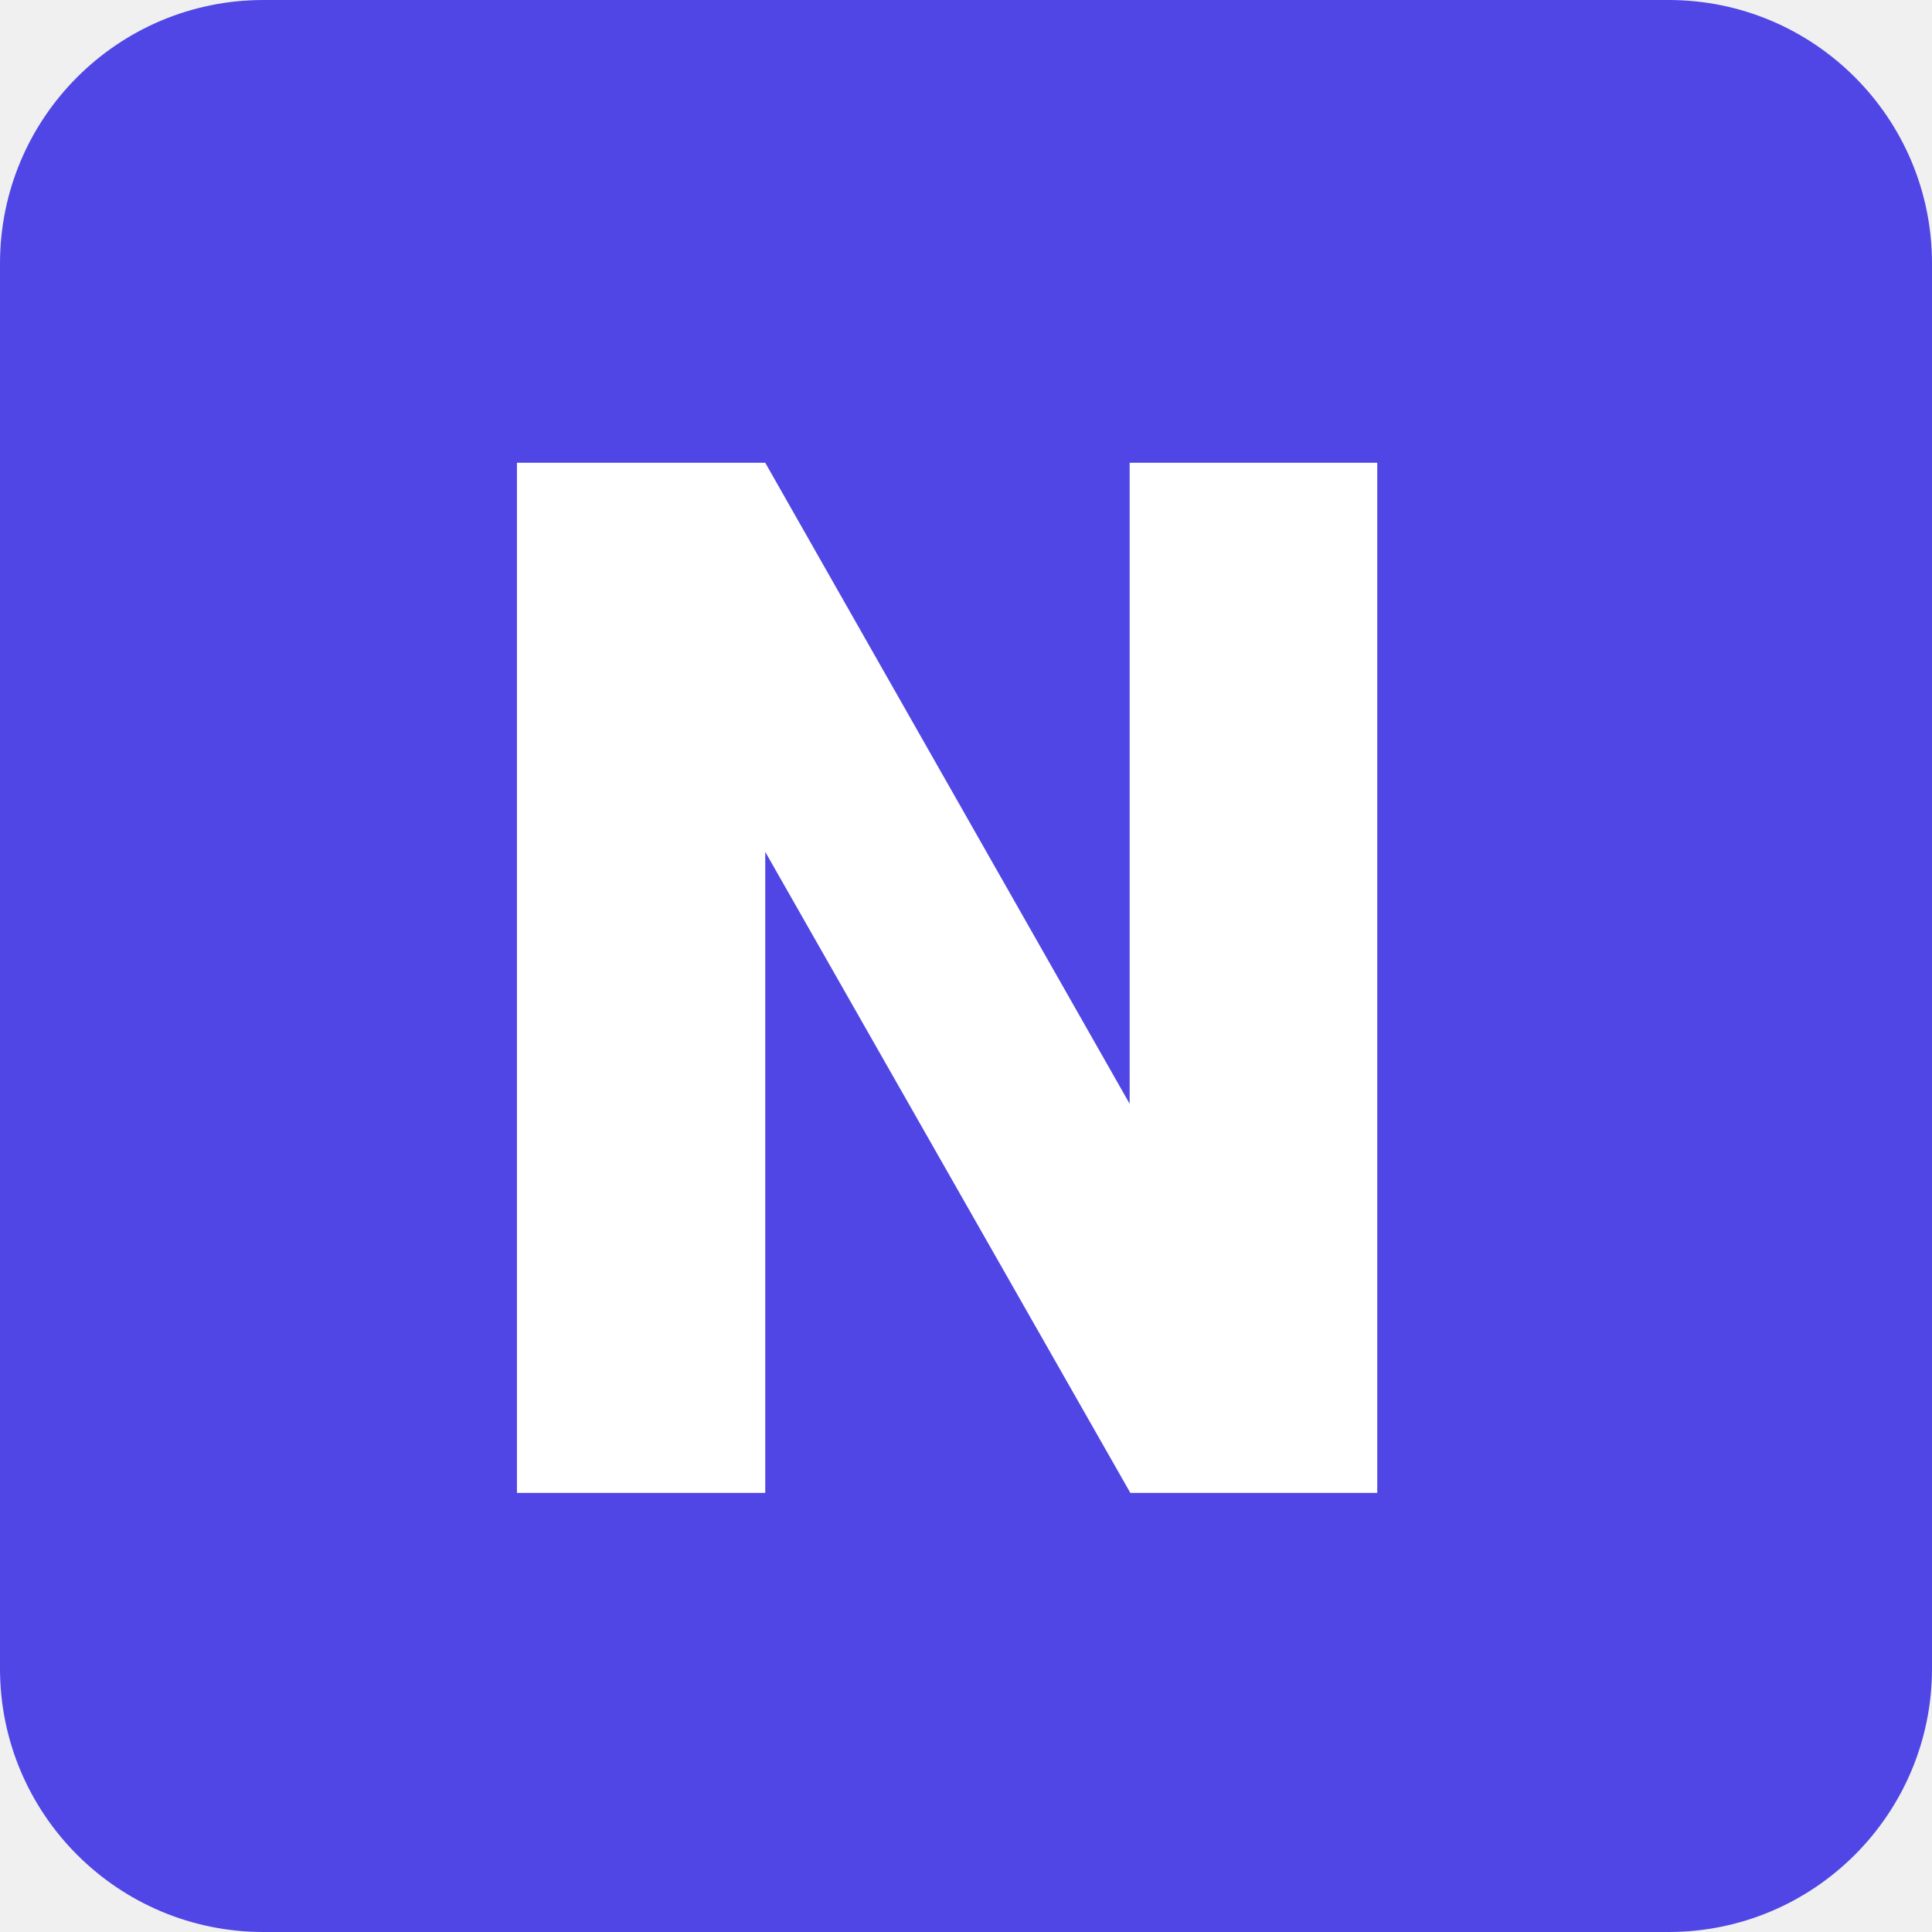
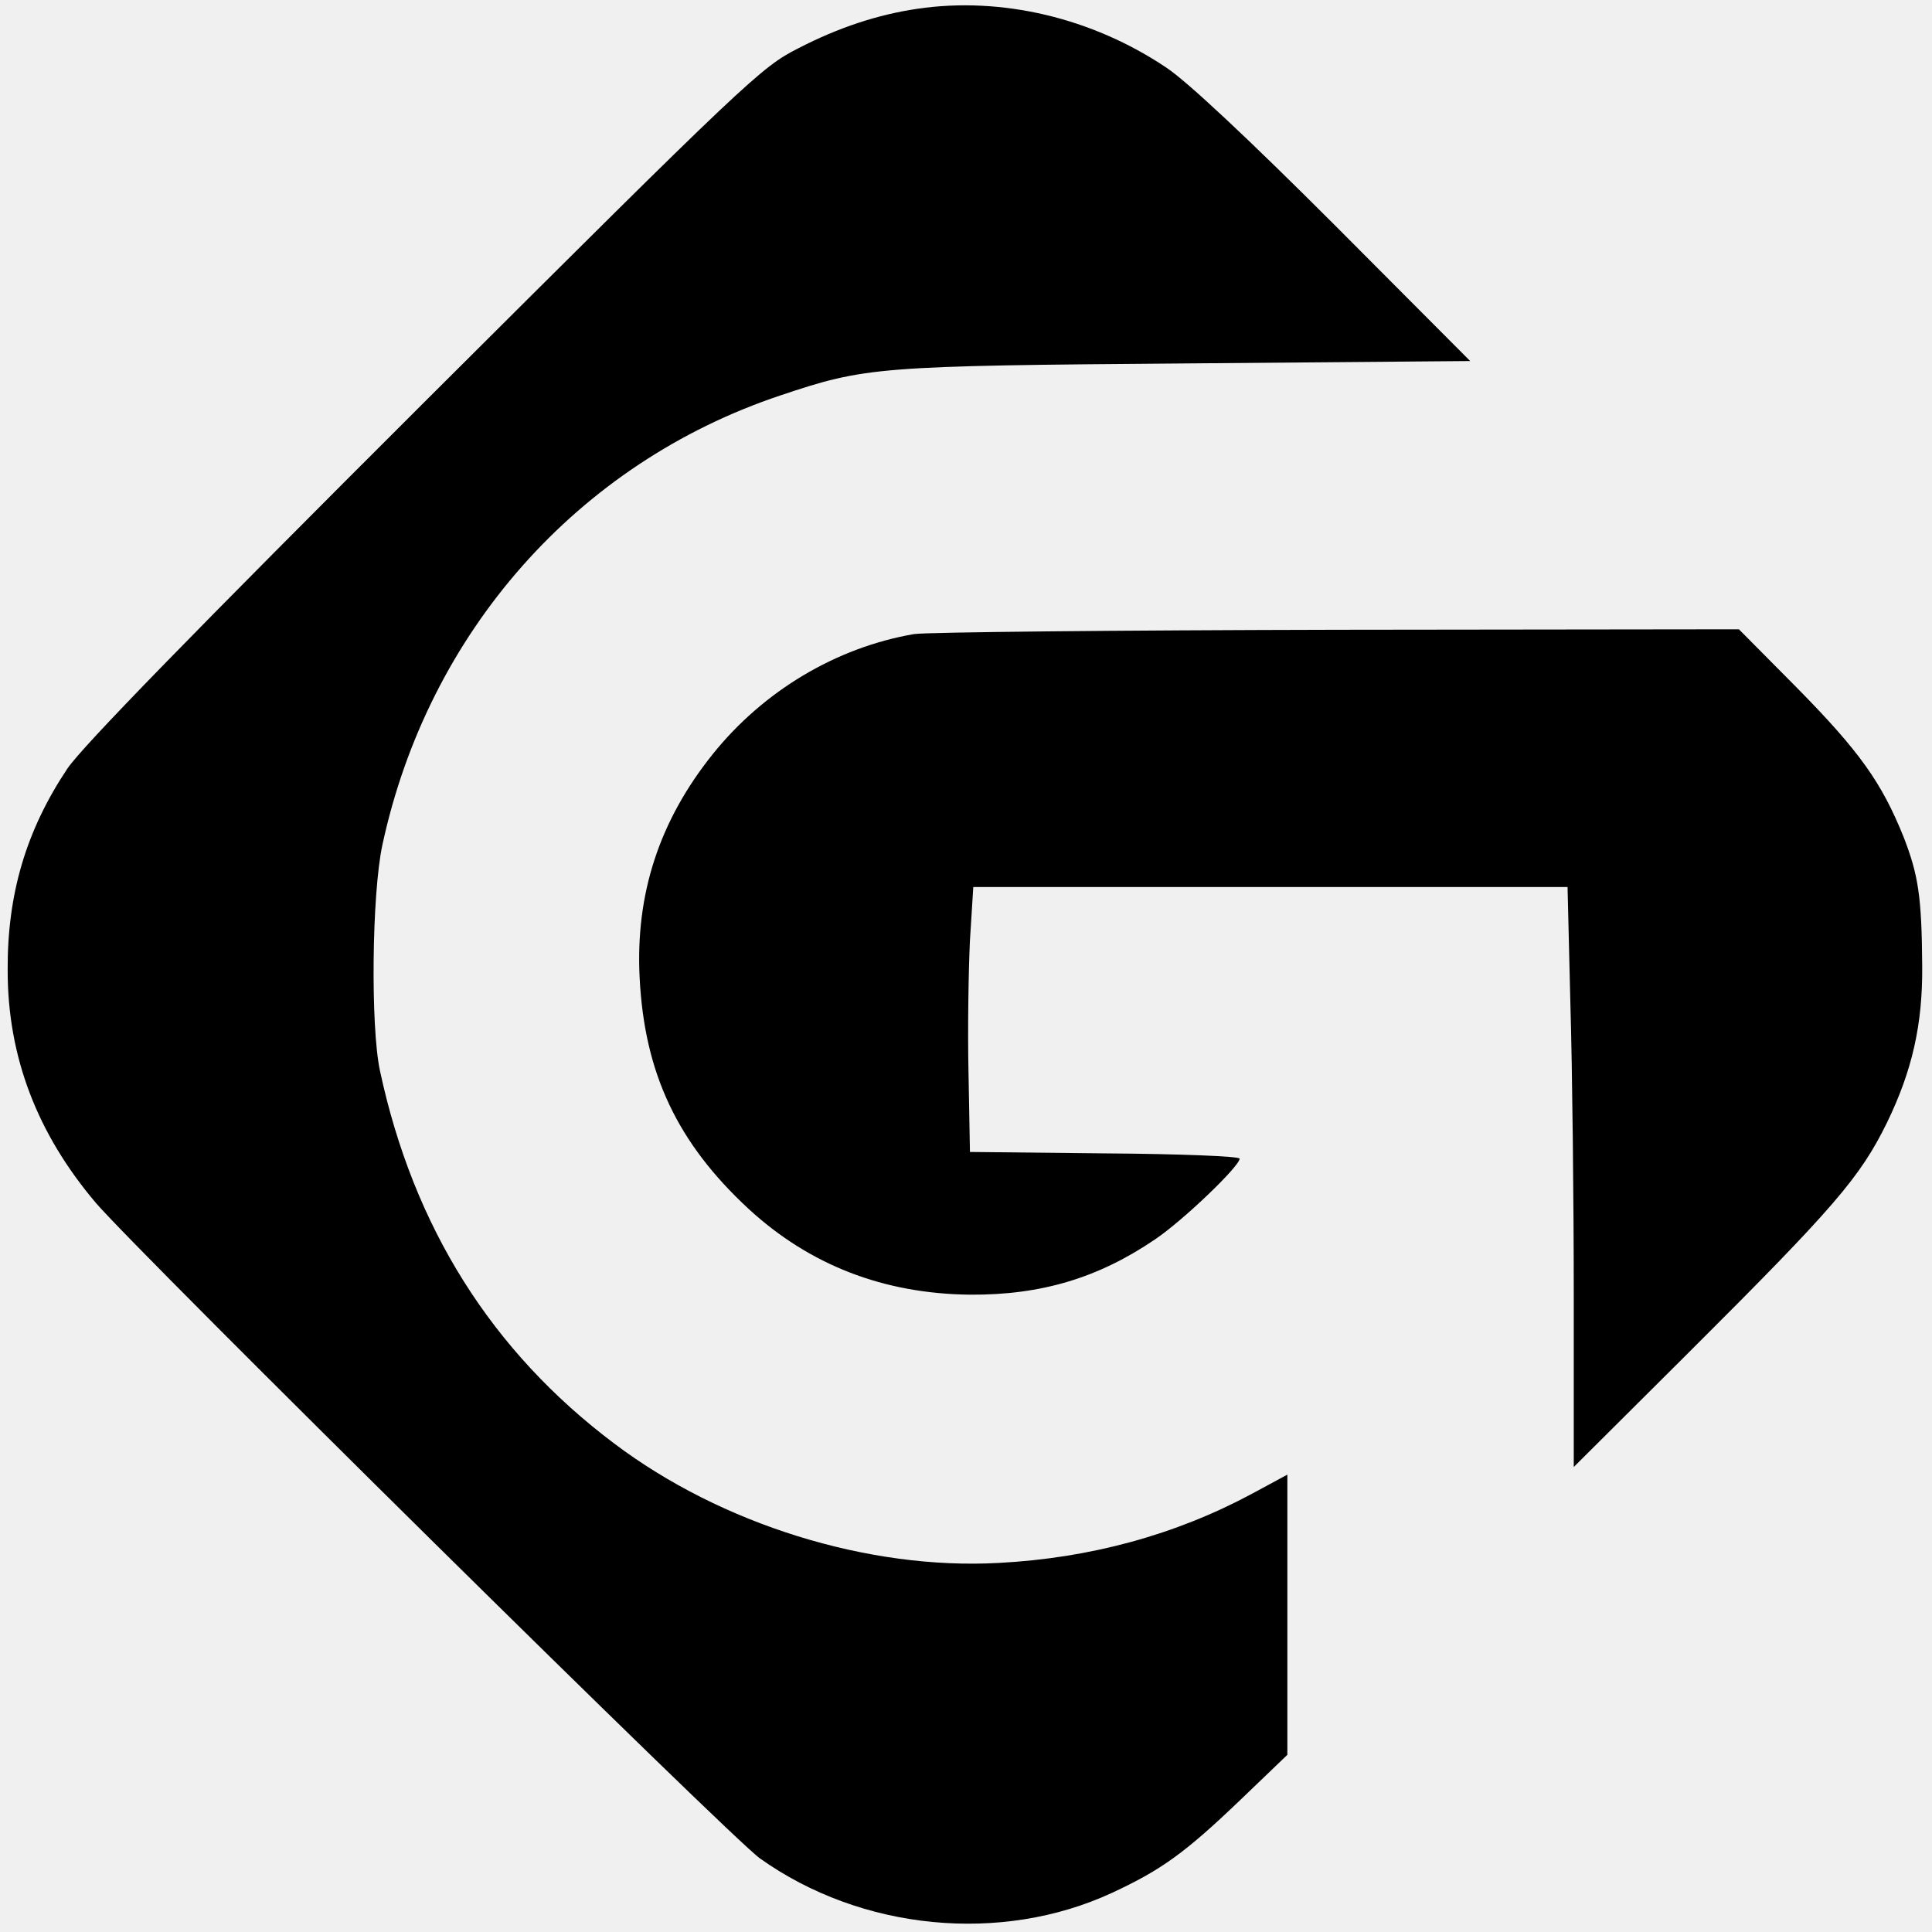
- <svg xmlns="http://www.w3.org/2000/svg" width="44" height="44" viewBox="0 0 44 44" fill="none">
-   <rect width="44" height="44" rx="6" fill="#4F46E5" />
-   <path d="M31.366 34H25.743L17.428 19.401V34H11.773V10.539H17.428L25.727 25.138V10.539H31.366V34Z" fill="white" />
+ <svg xmlns="http://www.w3.org/2000/svg" width="1000" height="1000" preserveAspectRatio="xMidYMid meet" version="1.0">
+   <g class="layer">
+     <g fill="#000000" id="svg_1" transform="matrix(0.247061 0 0 -0.247061 -734.498 -734.172)">
+       <path d="m4895,-2990c-82,-12 -165,-39 -250,-83c-77,-39 -106,-66 -783,-741c-486,-485 -717,-722 -748,-768c-86,-129 -126,-262 -125,-423c0,-181 62,-342 185,-487c90,-105 1331,-1331 1391,-1373c212,-151 505,-180 738,-72c103,48 152,83 268,194l99,95l0,294l0,293l-74,-40c-160,-86 -339,-135 -531,-145c-273,-15 -581,81 -805,250c-257,193 -421,454 -491,781c-20,93 -17,371 5,473c96,446 409,800 834,942c179,60 203,62 851,67l594,5l-284,285c-179,179 -309,301 -353,330c-155,104 -345,149 -521,123z" id="svg_2" />
+       <path d="m4888,-4300c-163,-28 -316,-119 -423,-253c-111,-139 -161,-292 -152,-467c10,-200 79,-346 228,-484c128,-118 283,-178 464,-180c149,-1 269,35 388,116c58,39 177,153 177,169c0,5 -127,10 -282,11l-283,3l-3,165c-2,91 0,216 3,278l7,112l622,0l623,0l6,-247c4,-137 7,-410 7,-608l0,-360l241,240c306,305 359,367 415,481c53,109 75,206 74,328c-1,146 -8,191 -39,271c-46,114 -92,179 -224,313l-121,122l-840,-1c-463,-1 -862,-5 -888,-9z" id="svg_3" />
+     </g>
+   </g>
</svg>
